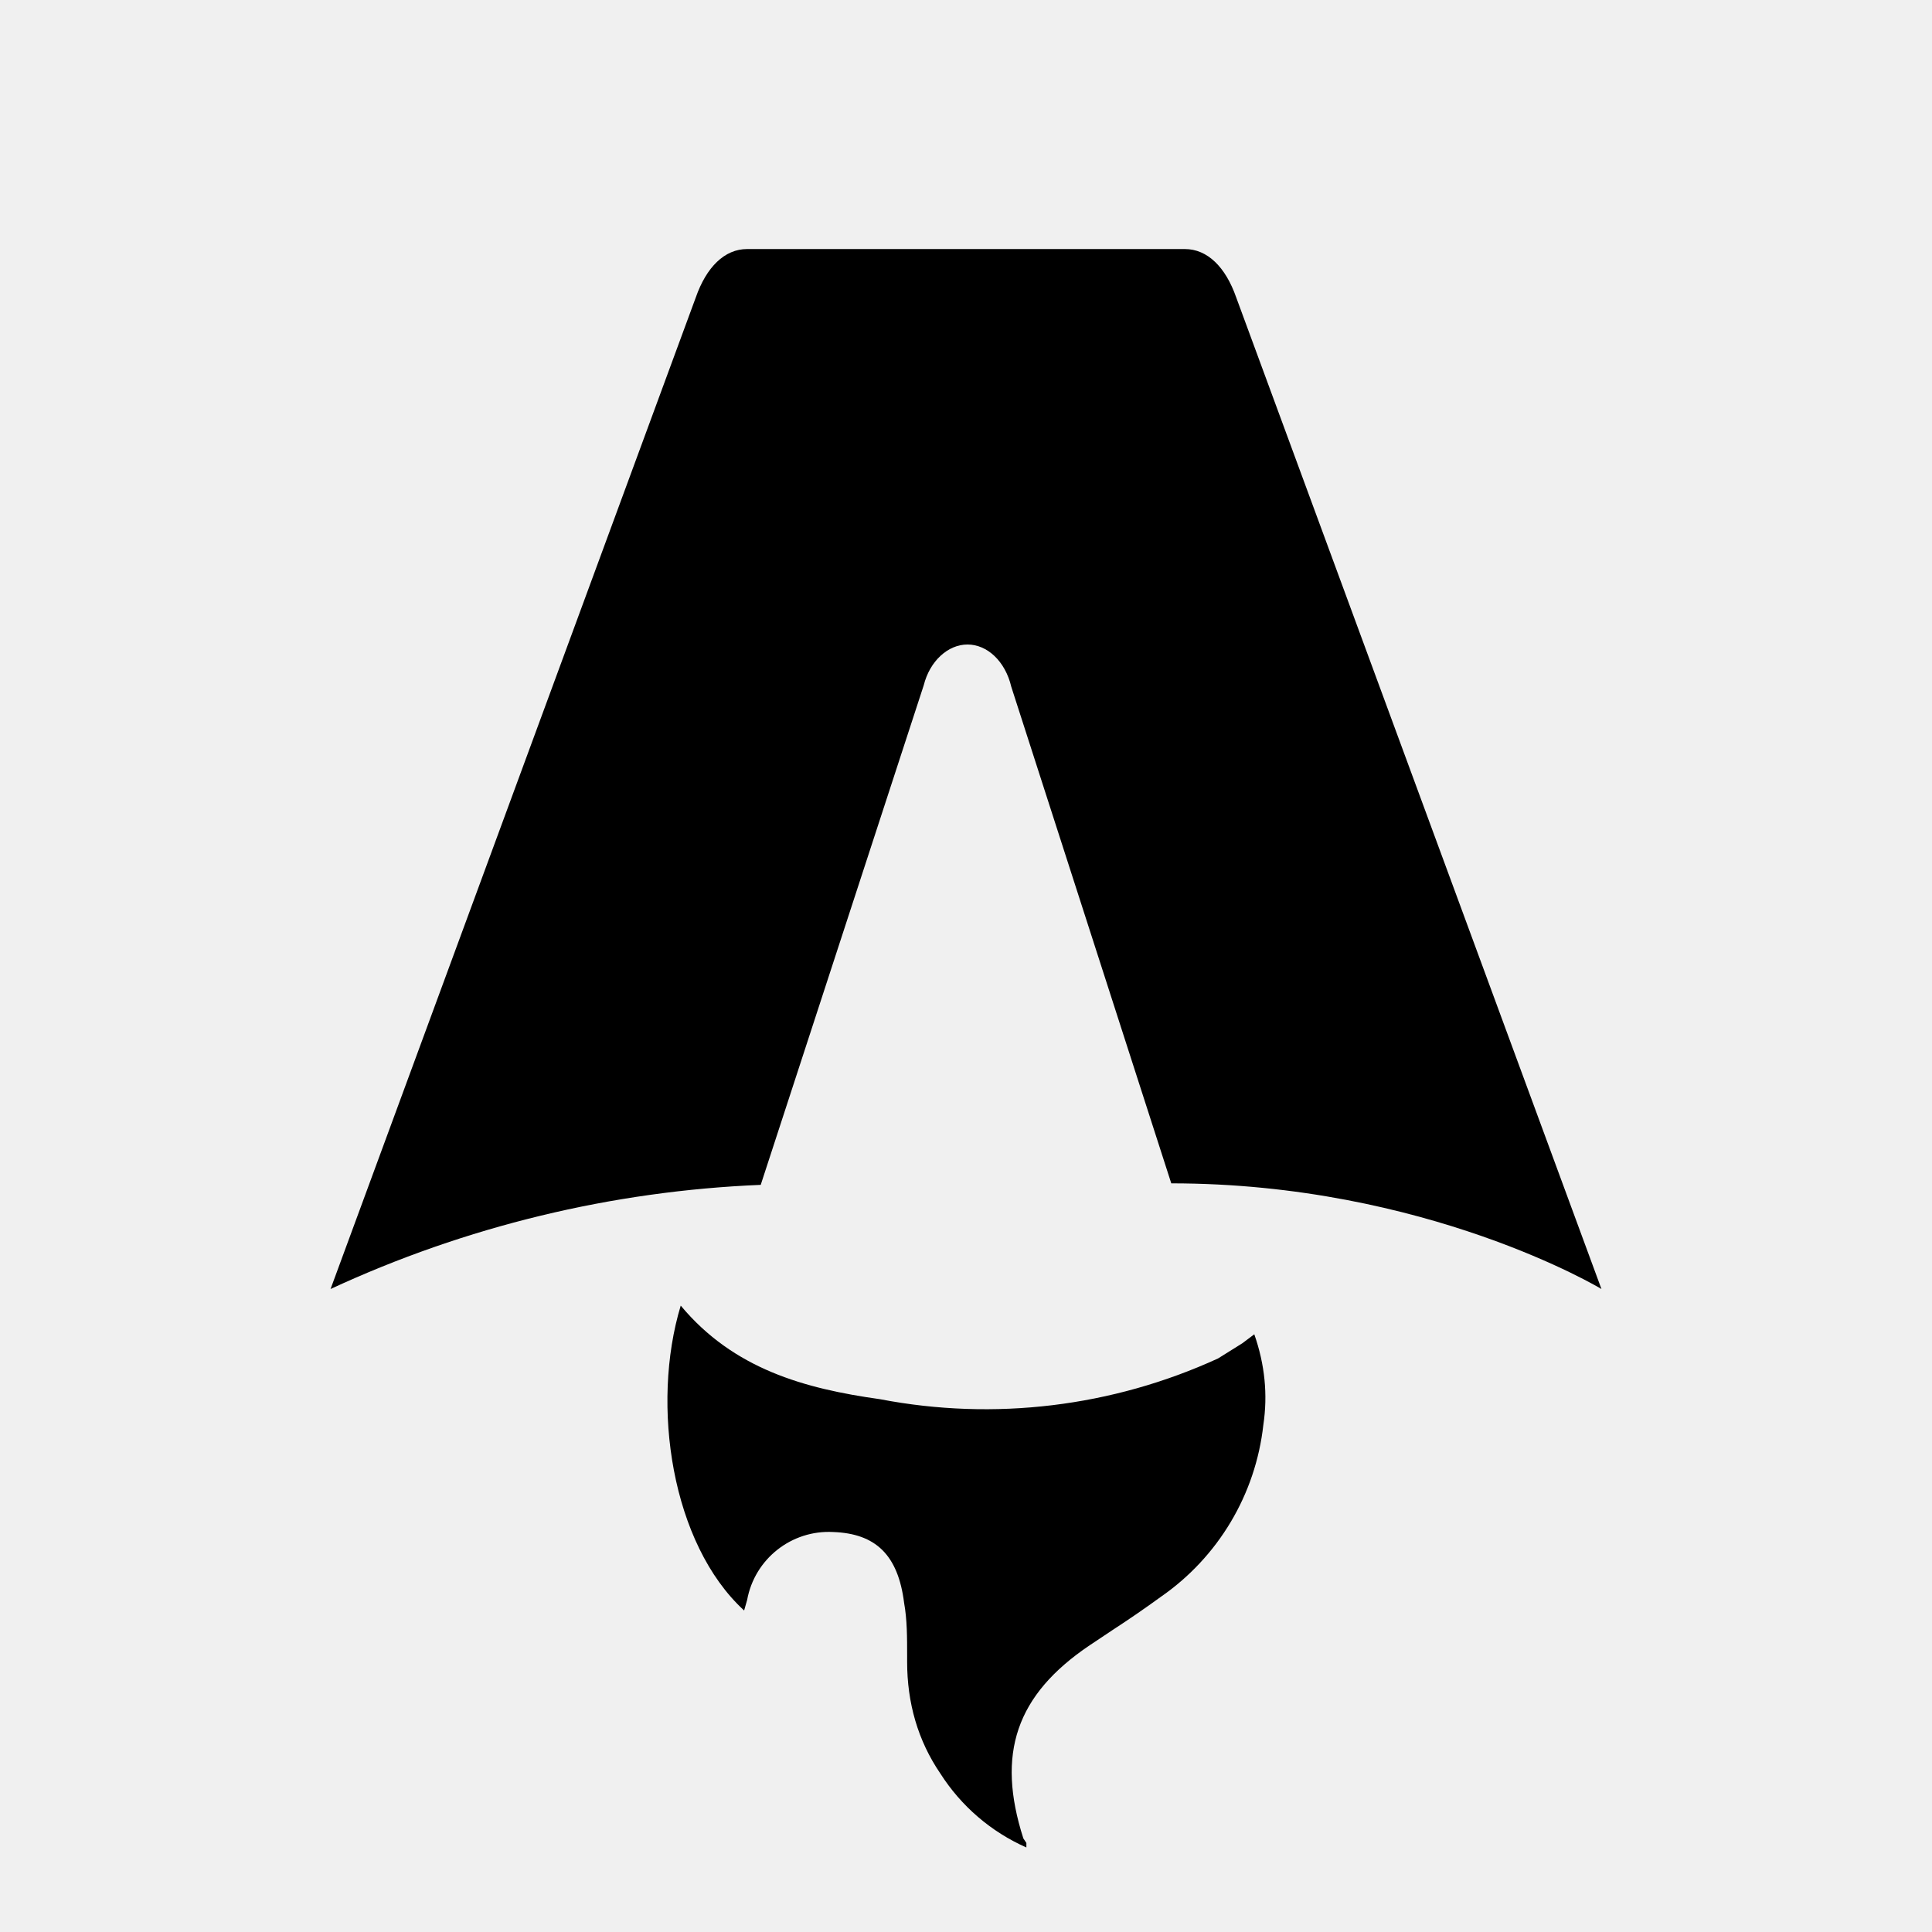
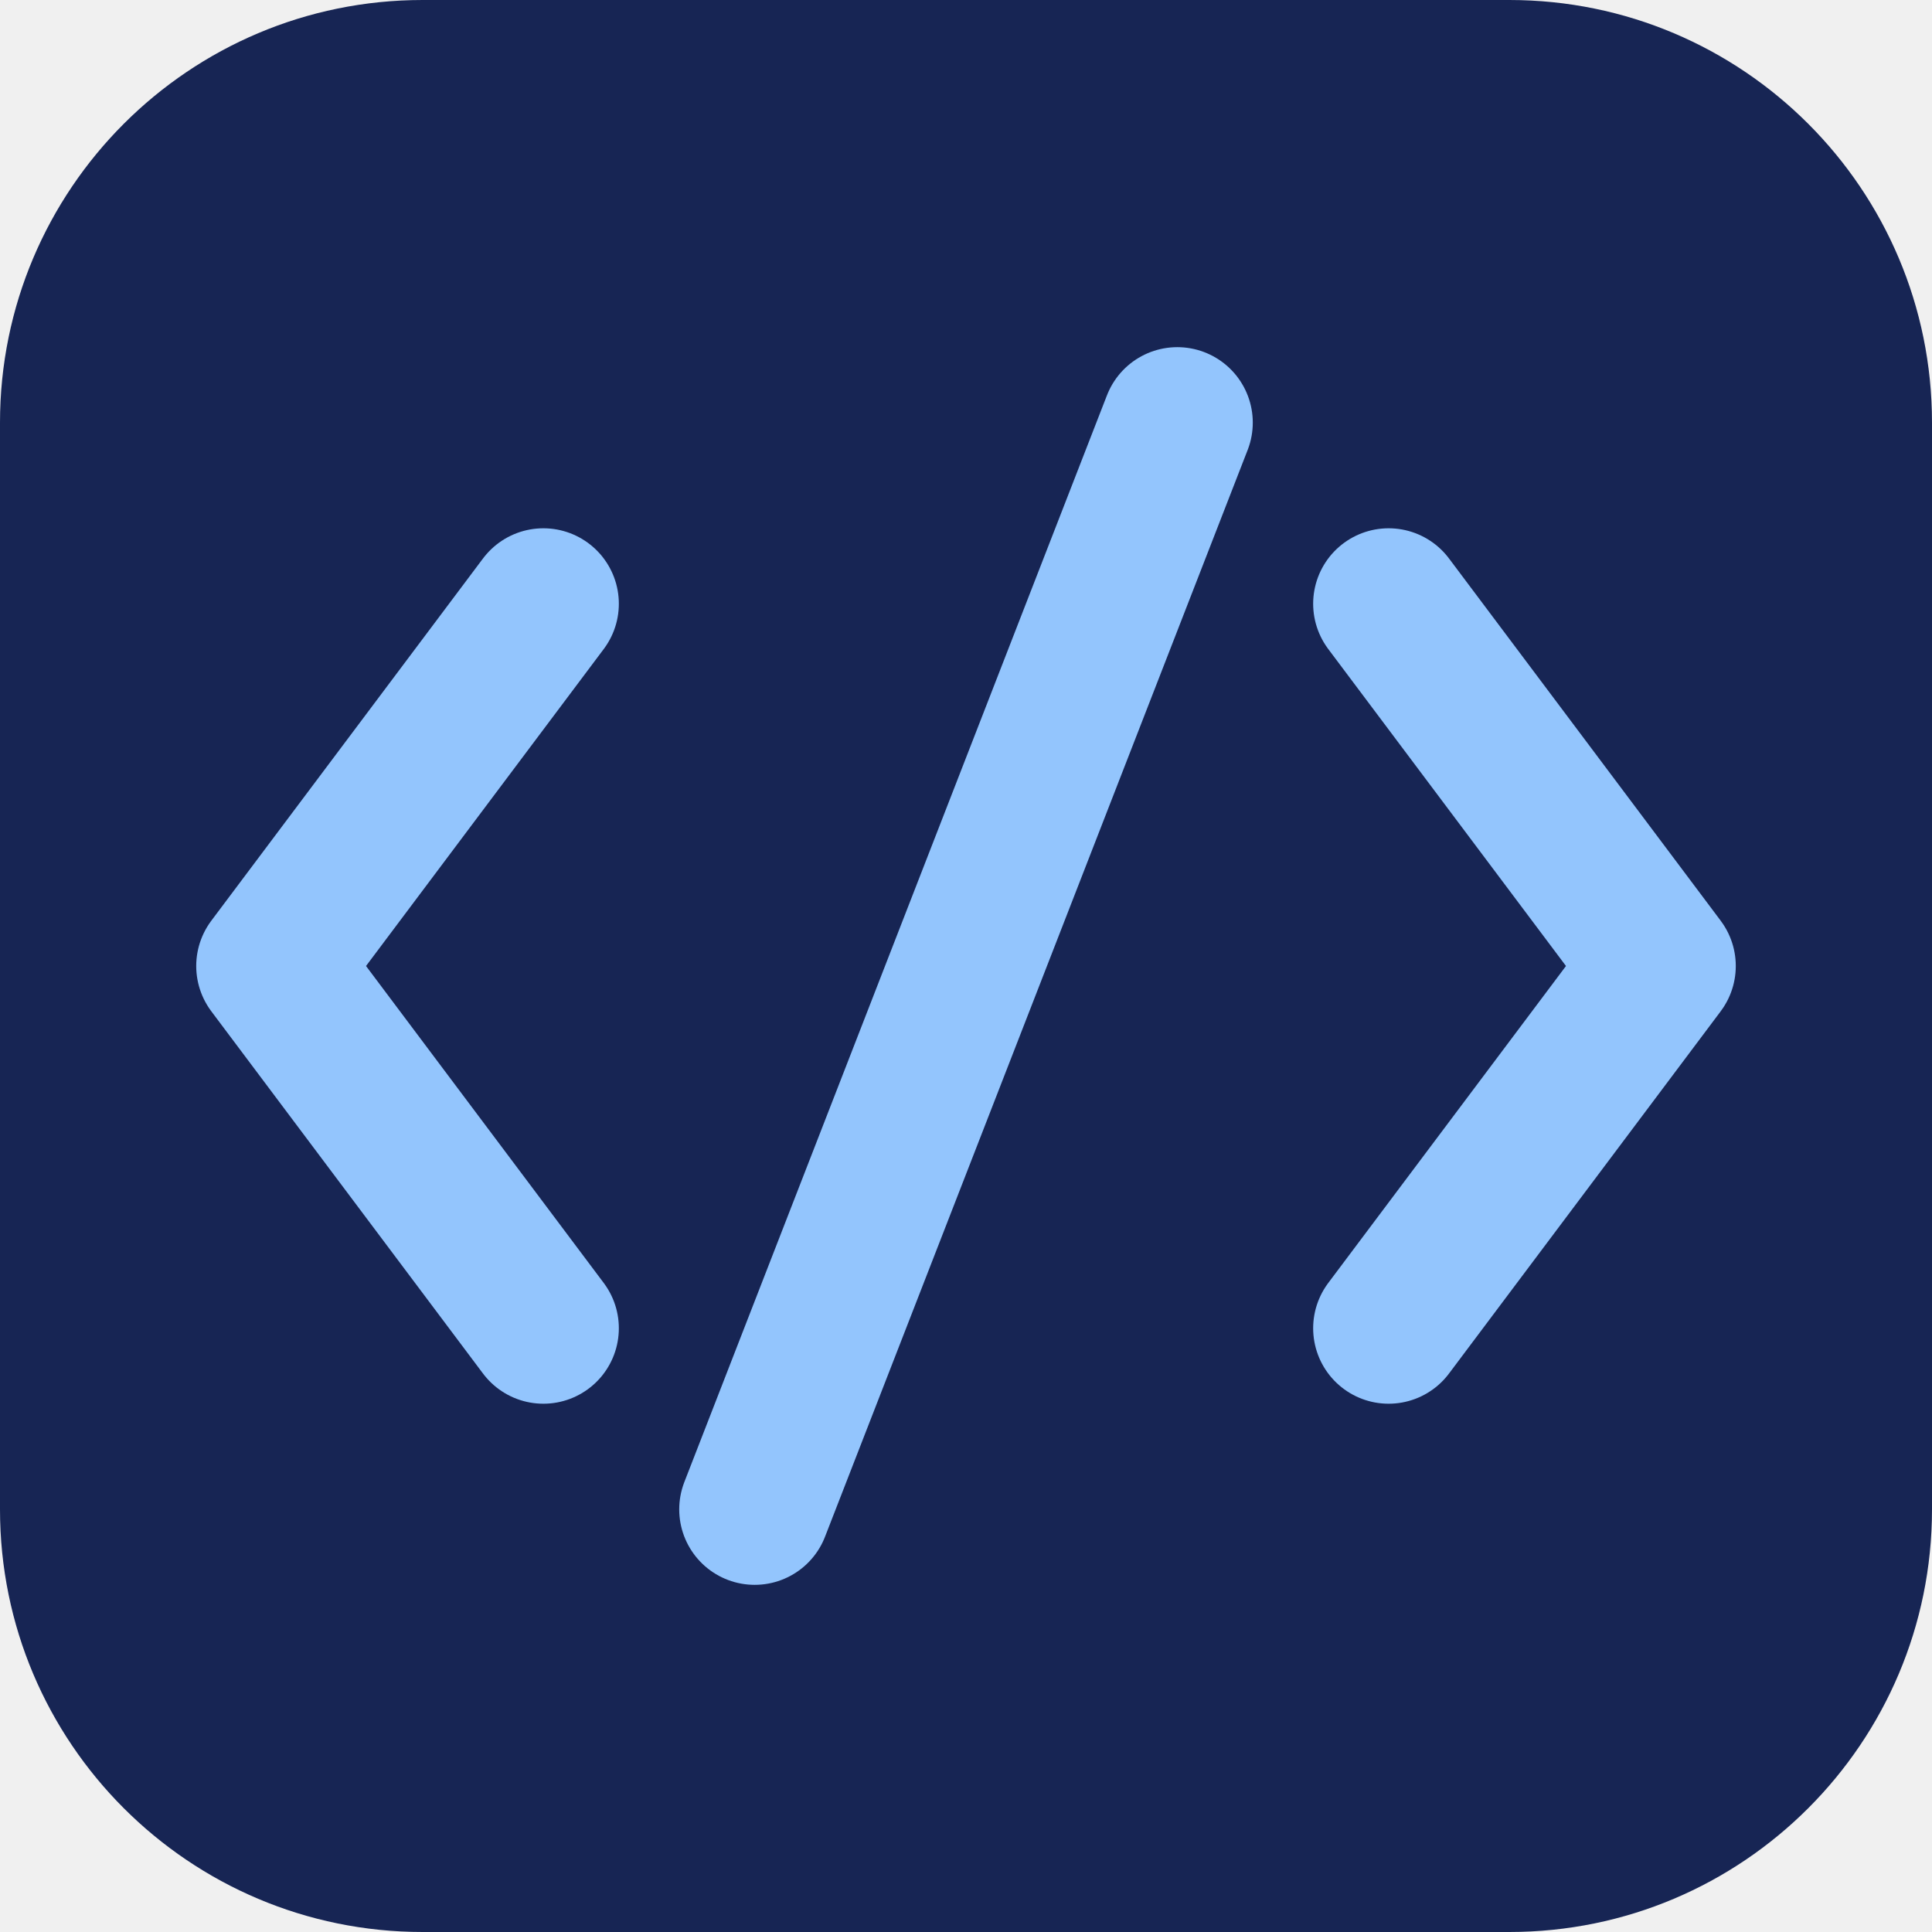
- <svg xmlns="http://www.w3.org/2000/svg" fill="none" viewBox="0 0 128 128">
-   <path d="M50.4 78.5a75.1 75.1 0 0 0-28.5 6.9l24.2-65.7c.7-2 1.9-3.2 3.4-3.2h29c1.5 0 2.7 1.2 3.4 3.2l24.2 65.7s-11.6-7-28.5-7L67 45.5c-.4-1.7-1.6-2.8-2.9-2.8-1.3 0-2.5 1.1-2.9 2.7L50.4 78.5Zm-1.1 28.2Zm-4.2-20.2c-2 6.6-.6 15.8 4.2 20.2a17.5 17.5 0 0 1 .2-.7 5.5 5.5 0 0 1 5.7-4.5c2.8.1 4.3 1.5 4.7 4.7.2 1.1.2 2.3.2 3.5v.4c0 2.7.7 5.2 2.2 7.4a13 13 0 0 0 5.7 4.9v-.3l-.2-.3c-1.8-5.6-.5-9.5 4.4-12.8l1.5-1a73 73 0 0 0 3.2-2.2 16 16 0 0 0 6.8-11.4c.3-2 .1-4-.6-6l-.8.6-1.6 1a37 37 0 0 1-22.4 2.7c-5-.7-9.7-2-13.2-6.2Z" />
-   <style>
-         path { fill: #000; }
-         @media (prefers-color-scheme: dark) {
-             path { fill: #FFF; }
-         }
-     </style>
+ <svg xmlns="http://www.w3.org/2000/svg" viewBox="0 0 64 64">
+   <rect width="64" height="64" rx="14" fill="#172554" />
+   <path d="M18 20 9 32l9 12M46 20l9 12-9 12M39 14 25 50" fill="none" stroke="#93c5fd" stroke-width="5" stroke-linecap="round" stroke-linejoin="round" />
</svg>
